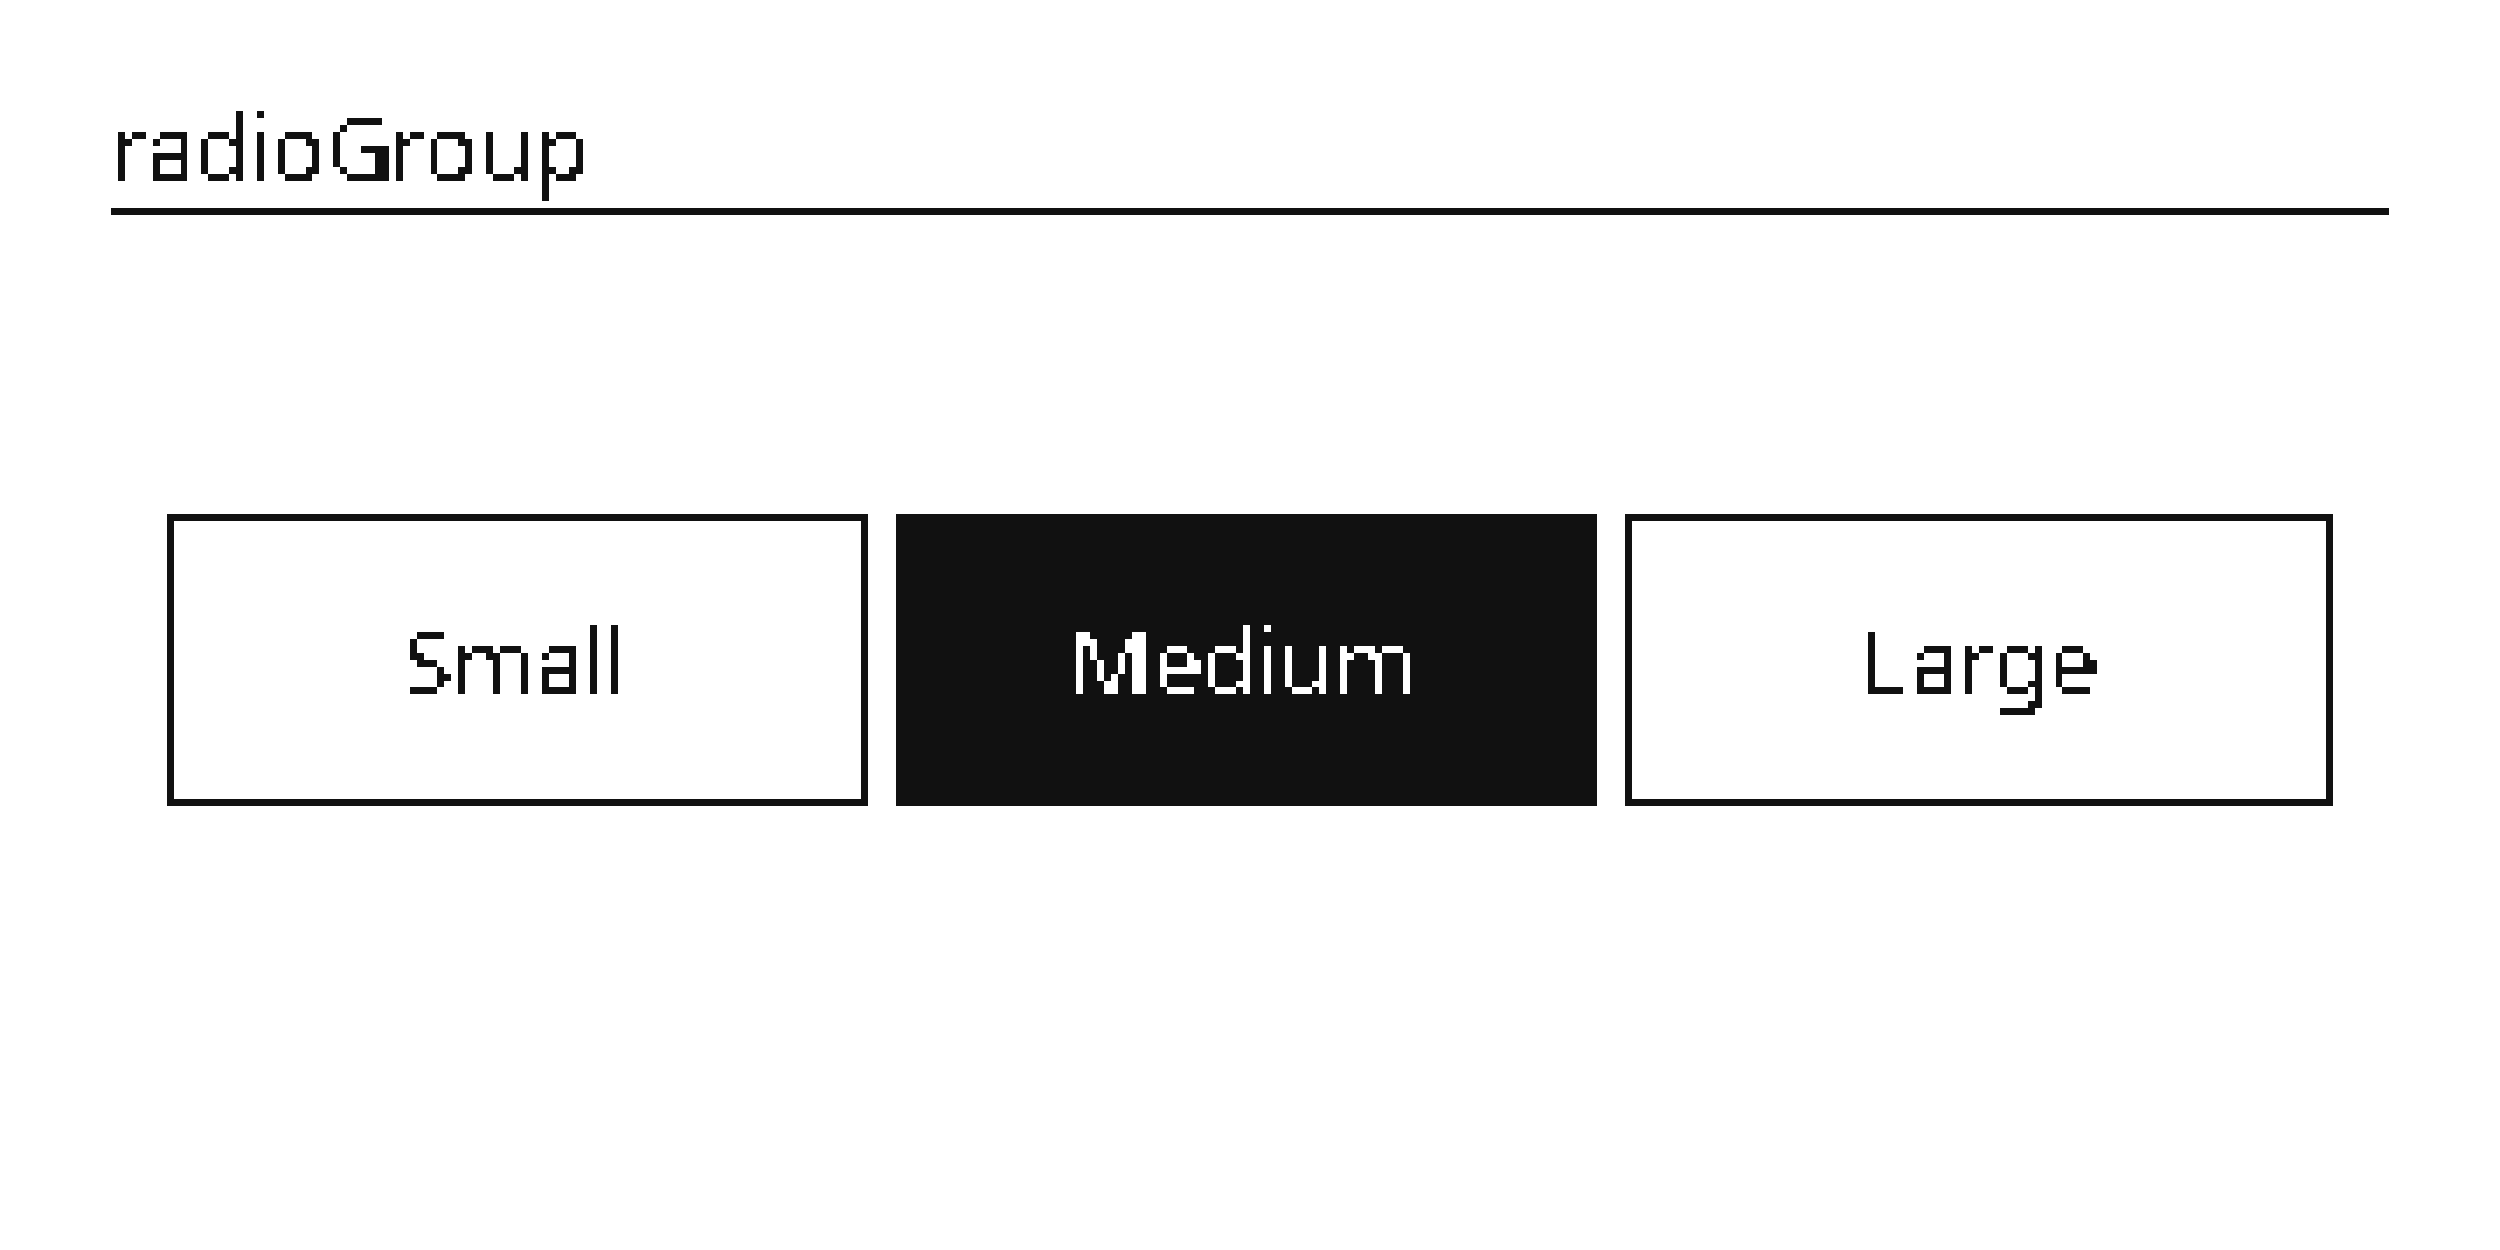
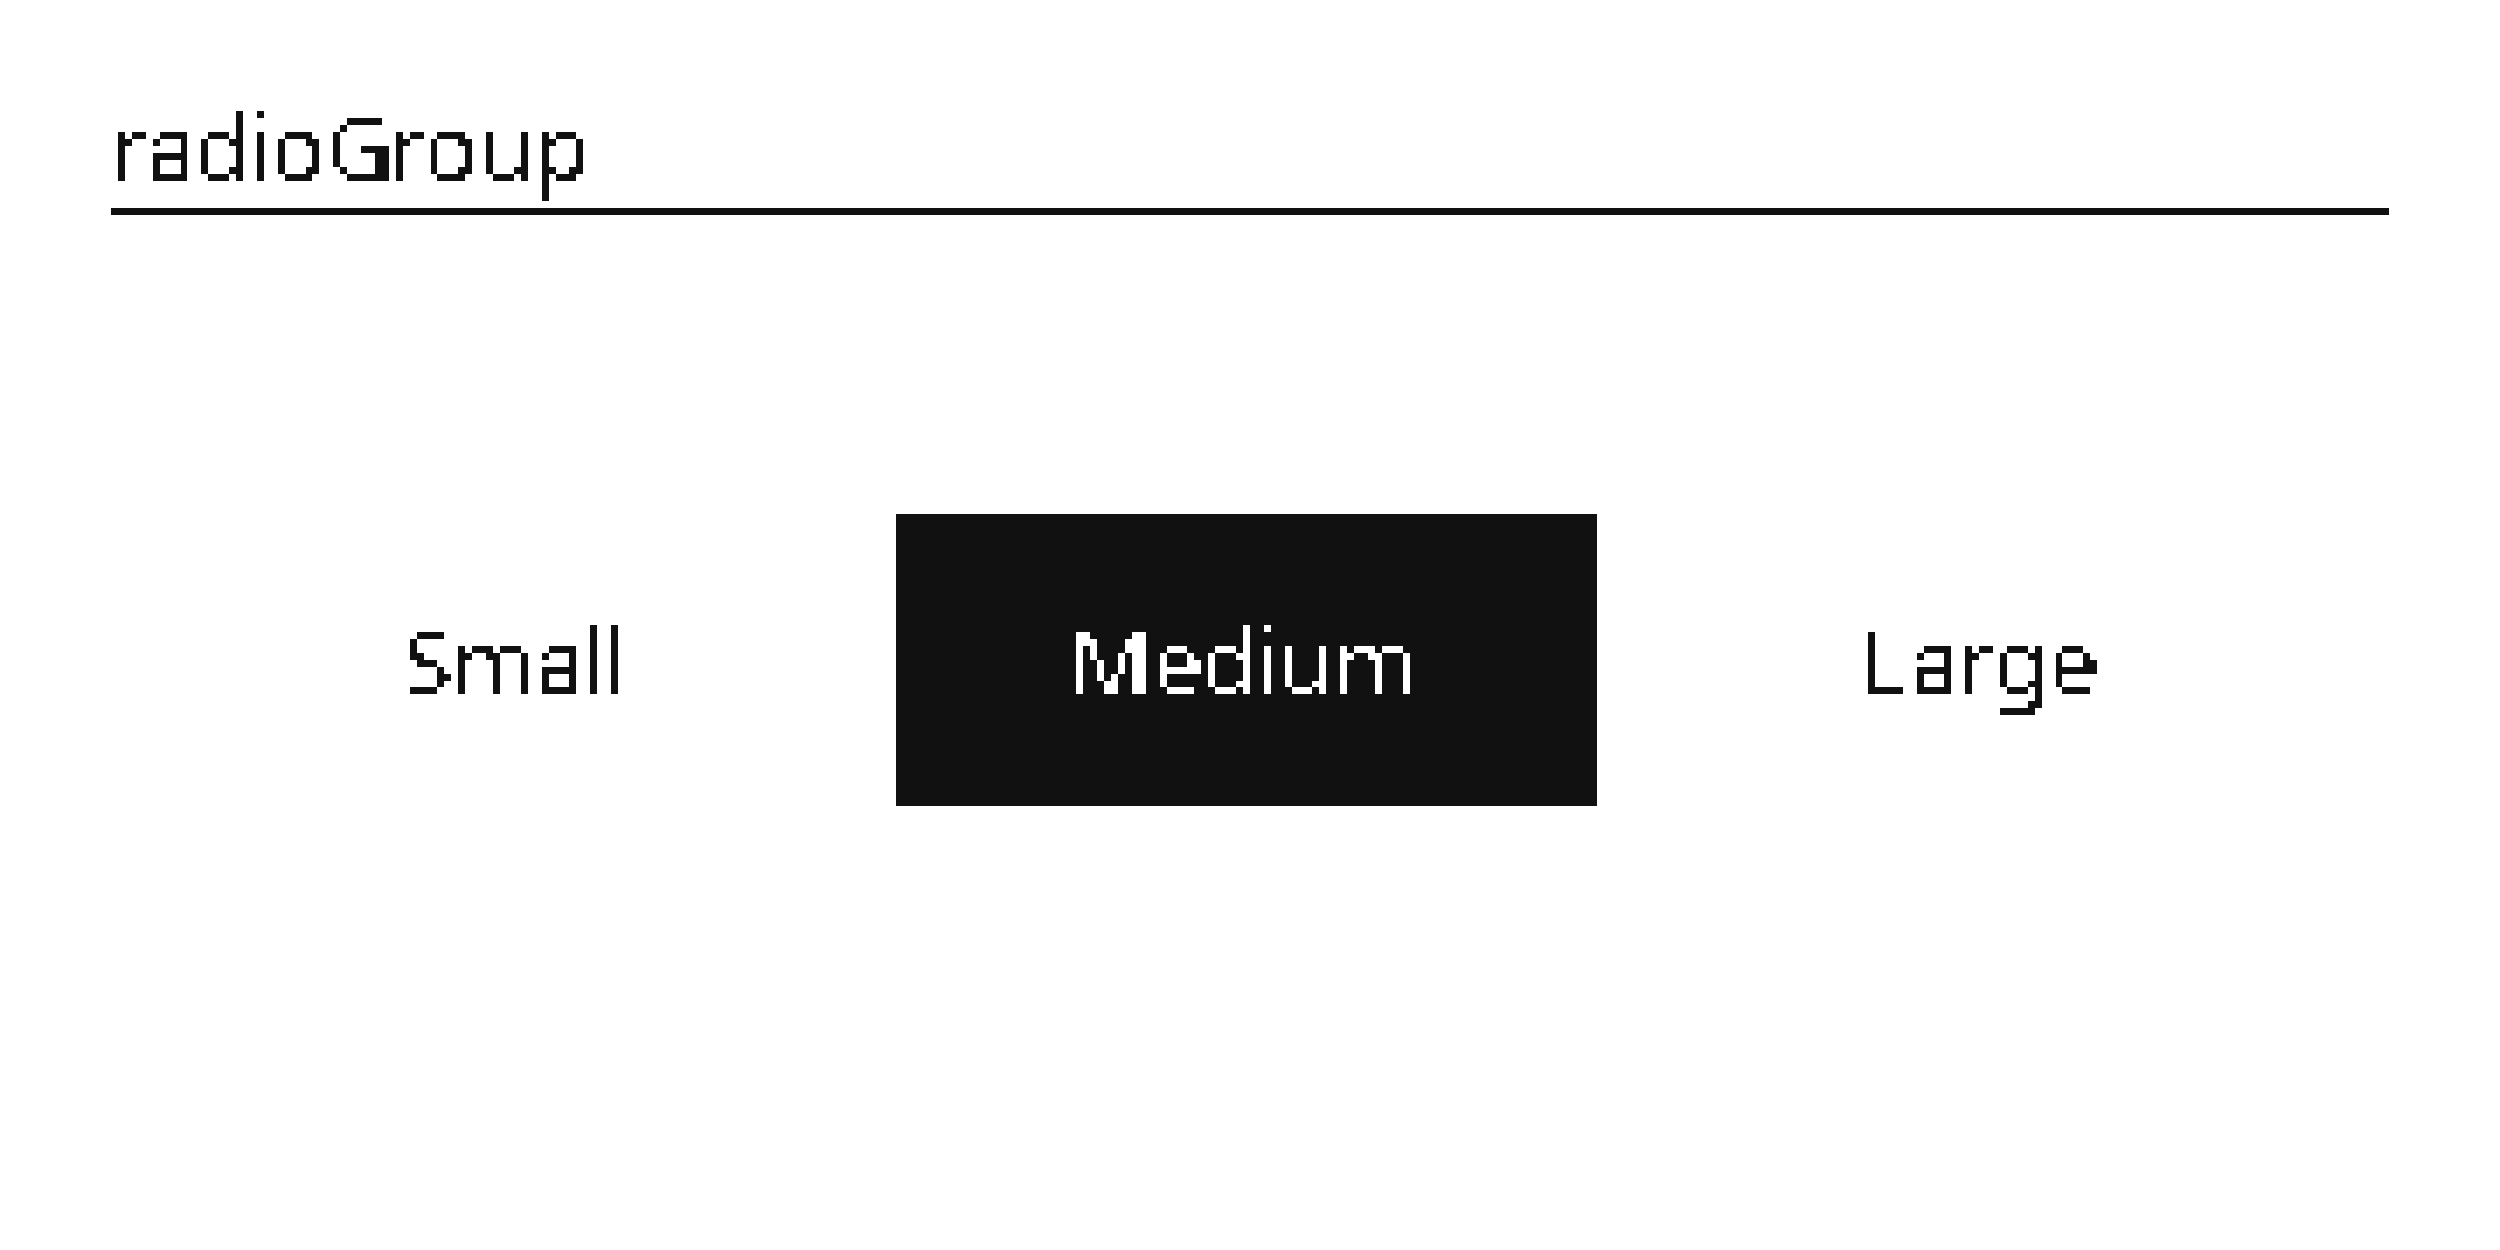
<svg xmlns="http://www.w3.org/2000/svg" viewBox="0 0 360 180" width="360" height="180" shape-rendering="crispEdges">
  <rect width="100%" height="100%" fill="#fff" />
  <g fill="#111">
    <rect x="34" y="16" width="1" height="1" />
    <rect x="37" y="16" width="1" height="1" />
    <rect x="34" y="17" width="1" height="1" />
    <rect x="50" y="17" width="5" height="1" />
    <rect x="34" y="18" width="1" height="1" />
    <rect x="49" y="18" width="1" height="1" />
    <rect x="17" y="19" width="1" height="1" />
    <rect x="19" y="19" width="2" height="1" />
    <rect x="23" y="19" width="4" height="1" />
    <rect x="30" y="19" width="3" height="1" />
    <rect x="34" y="19" width="1" height="1" />
    <rect x="37" y="19" width="1" height="1" />
    <rect x="41" y="19" width="4" height="1" />
    <rect x="48" y="19" width="1" height="1" />
    <rect x="57" y="19" width="1" height="1" />
    <rect x="59" y="19" width="2" height="1" />
    <rect x="63" y="19" width="4" height="1" />
    <rect x="70" y="19" width="1" height="1" />
    <rect x="75" y="19" width="1" height="1" />
    <rect x="78" y="19" width="1" height="1" />
    <rect x="80" y="19" width="3" height="1" />
    <rect x="17" y="20" width="2" height="1" />
    <rect x="22" y="20" width="1" height="1" />
    <rect x="26" y="20" width="1" height="1" />
    <rect x="29" y="20" width="1" height="1" />
    <rect x="33" y="20" width="2" height="1" />
    <rect x="37" y="20" width="1" height="1" />
    <rect x="40" y="20" width="1" height="1" />
    <rect x="44" y="20" width="2" height="1" />
    <rect x="48" y="20" width="1" height="1" />
    <rect x="57" y="20" width="2" height="1" />
    <rect x="62" y="20" width="1" height="1" />
    <rect x="66" y="20" width="2" height="1" />
    <rect x="70" y="20" width="1" height="1" />
    <rect x="75" y="20" width="1" height="1" />
    <rect x="78" y="20" width="2" height="1" />
    <rect x="83" y="20" width="1" height="1" />
    <rect x="17" y="21" width="1" height="1" />
    <rect x="26" y="21" width="1" height="1" />
    <rect x="29" y="21" width="1" height="1" />
    <rect x="34" y="21" width="1" height="1" />
    <rect x="37" y="21" width="1" height="1" />
    <rect x="40" y="21" width="1" height="1" />
    <rect x="45" y="21" width="1" height="1" />
    <rect x="48" y="21" width="1" height="1" />
    <rect x="52" y="21" width="4" height="1" />
    <rect x="57" y="21" width="1" height="1" />
    <rect x="62" y="21" width="1" height="1" />
    <rect x="67" y="21" width="1" height="1" />
    <rect x="70" y="21" width="1" height="1" />
    <rect x="75" y="21" width="1" height="1" />
    <rect x="78" y="21" width="1" height="1" />
    <rect x="83" y="21" width="1" height="1" />
    <rect x="17" y="22" width="1" height="1" />
    <rect x="22" y="22" width="5" height="1" />
    <rect x="29" y="22" width="1" height="1" />
    <rect x="34" y="22" width="1" height="1" />
    <rect x="37" y="22" width="1" height="1" />
    <rect x="40" y="22" width="1" height="1" />
    <rect x="45" y="22" width="1" height="1" />
    <rect x="48" y="22" width="1" height="1" />
    <rect x="54" y="22" width="2" height="1" />
    <rect x="57" y="22" width="1" height="1" />
    <rect x="62" y="22" width="1" height="1" />
    <rect x="67" y="22" width="1" height="1" />
    <rect x="70" y="22" width="1" height="1" />
    <rect x="75" y="22" width="1" height="1" />
    <rect x="78" y="22" width="1" height="1" />
    <rect x="83" y="22" width="1" height="1" />
    <rect x="17" y="23" width="1" height="1" />
    <rect x="22" y="23" width="1" height="1" />
    <rect x="26" y="23" width="1" height="1" />
    <rect x="29" y="23" width="1" height="1" />
    <rect x="34" y="23" width="1" height="1" />
    <rect x="37" y="23" width="1" height="1" />
    <rect x="40" y="23" width="1" height="1" />
    <rect x="45" y="23" width="1" height="1" />
    <rect x="48" y="23" width="1" height="1" />
    <rect x="54" y="23" width="2" height="1" />
    <rect x="57" y="23" width="1" height="1" />
    <rect x="62" y="23" width="1" height="1" />
    <rect x="67" y="23" width="1" height="1" />
    <rect x="70" y="23" width="1" height="1" />
    <rect x="75" y="23" width="1" height="1" />
    <rect x="78" y="23" width="1" height="1" />
    <rect x="83" y="23" width="1" height="1" />
    <rect x="17" y="24" width="1" height="1" />
    <rect x="22" y="24" width="1" height="1" />
    <rect x="26" y="24" width="1" height="1" />
    <rect x="29" y="24" width="1" height="1" />
    <rect x="33" y="24" width="2" height="1" />
    <rect x="37" y="24" width="1" height="1" />
    <rect x="40" y="24" width="1" height="1" />
    <rect x="44" y="24" width="2" height="1" />
    <rect x="49" y="24" width="1" height="1" />
    <rect x="54" y="24" width="2" height="1" />
    <rect x="57" y="24" width="1" height="1" />
    <rect x="62" y="24" width="1" height="1" />
    <rect x="66" y="24" width="2" height="1" />
    <rect x="70" y="24" width="1" height="1" />
    <rect x="74" y="24" width="2" height="1" />
    <rect x="78" y="24" width="2" height="1" />
    <rect x="82" y="24" width="2" height="1" />
    <rect x="17" y="25" width="1" height="1" />
    <rect x="22" y="25" width="5" height="1" />
    <rect x="30" y="25" width="3" height="1" />
    <rect x="34" y="25" width="1" height="1" />
    <rect x="37" y="25" width="1" height="1" />
    <rect x="41" y="25" width="4" height="1" />
    <rect x="50" y="25" width="6" height="1" />
    <rect x="57" y="25" width="1" height="1" />
    <rect x="63" y="25" width="4" height="1" />
    <rect x="71" y="25" width="3" height="1" />
    <rect x="75" y="25" width="1" height="1" />
    <rect x="78" y="25" width="1" height="1" />
    <rect x="80" y="25" width="3" height="1" />
    <rect x="78" y="26" width="1" height="1" />
    <rect x="78" y="27" width="1" height="1" />
    <rect x="78" y="28" width="1" height="1" />
    <rect x="16" y="30" width="328" height="1" />
-     <rect x="24" y="74" width="101" height="1" />
    <rect x="129" y="74" width="101" height="1" />
-     <rect x="234" y="74" width="102" height="1" />
-     <rect x="24" y="75" width="1" height="1" />
-     <rect x="124" y="75" width="1" height="1" />
    <rect x="129" y="75" width="101" height="1" />
-     <rect x="234" y="75" width="1" height="1" />
-     <rect x="335" y="75" width="1" height="1" />
-     <rect x="24" y="76" width="1" height="1" />
-     <rect x="124" y="76" width="1" height="1" />
    <rect x="129" y="76" width="101" height="1" />
-     <rect x="234" y="76" width="1" height="1" />
-     <rect x="335" y="76" width="1" height="1" />
-     <rect x="24" y="77" width="1" height="1" />
-     <rect x="124" y="77" width="1" height="1" />
    <rect x="129" y="77" width="101" height="1" />
-     <rect x="234" y="77" width="1" height="1" />
-     <rect x="335" y="77" width="1" height="1" />
-     <rect x="24" y="78" width="1" height="1" />
-     <rect x="124" y="78" width="1" height="1" />
    <rect x="129" y="78" width="101" height="1" />
-     <rect x="234" y="78" width="1" height="1" />
-     <rect x="335" y="78" width="1" height="1" />
-     <rect x="24" y="79" width="1" height="1" />
-     <rect x="124" y="79" width="1" height="1" />
    <rect x="129" y="79" width="101" height="1" />
-     <rect x="234" y="79" width="1" height="1" />
-     <rect x="335" y="79" width="1" height="1" />
-     <rect x="24" y="80" width="1" height="1" />
-     <rect x="124" y="80" width="1" height="1" />
    <rect x="129" y="80" width="101" height="1" />
-     <rect x="234" y="80" width="1" height="1" />
-     <rect x="335" y="80" width="1" height="1" />
-     <rect x="24" y="81" width="1" height="1" />
-     <rect x="124" y="81" width="1" height="1" />
    <rect x="129" y="81" width="101" height="1" />
-     <rect x="234" y="81" width="1" height="1" />
-     <rect x="335" y="81" width="1" height="1" />
-     <rect x="24" y="82" width="1" height="1" />
-     <rect x="124" y="82" width="1" height="1" />
    <rect x="129" y="82" width="101" height="1" />
-     <rect x="234" y="82" width="1" height="1" />
-     <rect x="335" y="82" width="1" height="1" />
-     <rect x="24" y="83" width="1" height="1" />
-     <rect x="124" y="83" width="1" height="1" />
    <rect x="129" y="83" width="101" height="1" />
-     <rect x="234" y="83" width="1" height="1" />
-     <rect x="335" y="83" width="1" height="1" />
-     <rect x="24" y="84" width="1" height="1" />
-     <rect x="124" y="84" width="1" height="1" />
    <rect x="129" y="84" width="101" height="1" />
-     <rect x="234" y="84" width="1" height="1" />
-     <rect x="335" y="84" width="1" height="1" />
-     <rect x="24" y="85" width="1" height="1" />
-     <rect x="124" y="85" width="1" height="1" />
    <rect x="129" y="85" width="101" height="1" />
-     <rect x="234" y="85" width="1" height="1" />
-     <rect x="335" y="85" width="1" height="1" />
-     <rect x="24" y="86" width="1" height="1" />
-     <rect x="124" y="86" width="1" height="1" />
    <rect x="129" y="86" width="101" height="1" />
-     <rect x="234" y="86" width="1" height="1" />
-     <rect x="335" y="86" width="1" height="1" />
-     <rect x="24" y="87" width="1" height="1" />
-     <rect x="124" y="87" width="1" height="1" />
    <rect x="129" y="87" width="101" height="1" />
-     <rect x="234" y="87" width="1" height="1" />
-     <rect x="335" y="87" width="1" height="1" />
-     <rect x="24" y="88" width="1" height="1" />
-     <rect x="124" y="88" width="1" height="1" />
    <rect x="129" y="88" width="101" height="1" />
-     <rect x="234" y="88" width="1" height="1" />
-     <rect x="335" y="88" width="1" height="1" />
-     <rect x="24" y="89" width="1" height="1" />
-     <rect x="124" y="89" width="1" height="1" />
    <rect x="129" y="89" width="101" height="1" />
-     <rect x="234" y="89" width="1" height="1" />
-     <rect x="335" y="89" width="1" height="1" />
-     <rect x="24" y="90" width="1" height="1" />
    <rect x="85" y="90" width="1" height="1" />
    <rect x="88" y="90" width="1" height="1" />
-     <rect x="124" y="90" width="1" height="1" />
    <rect x="129" y="90" width="50" height="1" />
    <rect x="180" y="90" width="2" height="1" />
    <rect x="183" y="90" width="47" height="1" />
-     <rect x="234" y="90" width="1" height="1" />
-     <rect x="335" y="90" width="1" height="1" />
-     <rect x="24" y="91" width="1" height="1" />
    <rect x="60" y="91" width="4" height="1" />
    <rect x="85" y="91" width="1" height="1" />
    <rect x="88" y="91" width="1" height="1" />
-     <rect x="124" y="91" width="1" height="1" />
    <rect x="129" y="91" width="26" height="1" />
    <rect x="157" y="91" width="6" height="1" />
    <rect x="165" y="91" width="14" height="1" />
    <rect x="180" y="91" width="50" height="1" />
-     <rect x="234" y="91" width="1" height="1" />
    <rect x="269" y="91" width="1" height="1" />
-     <rect x="335" y="91" width="1" height="1" />
-     <rect x="24" y="92" width="1" height="1" />
    <rect x="59" y="92" width="1" height="1" />
    <rect x="85" y="92" width="1" height="1" />
    <rect x="88" y="92" width="1" height="1" />
-     <rect x="124" y="92" width="1" height="1" />
    <rect x="129" y="92" width="26" height="1" />
    <rect x="158" y="92" width="4" height="1" />
    <rect x="165" y="92" width="14" height="1" />
    <rect x="180" y="92" width="50" height="1" />
-     <rect x="234" y="92" width="1" height="1" />
    <rect x="269" y="92" width="1" height="1" />
-     <rect x="335" y="92" width="1" height="1" />
-     <rect x="24" y="93" width="1" height="1" />
    <rect x="59" y="93" width="1" height="1" />
    <rect x="66" y="93" width="1" height="1" />
    <rect x="68" y="93" width="3" height="1" />
    <rect x="72" y="93" width="3" height="1" />
    <rect x="79" y="93" width="4" height="1" />
    <rect x="85" y="93" width="1" height="1" />
    <rect x="88" y="93" width="1" height="1" />
-     <rect x="124" y="93" width="1" height="1" />
    <rect x="129" y="93" width="26" height="1" />
    <rect x="156" y="93" width="1" height="1" />
    <rect x="158" y="93" width="4" height="1" />
    <rect x="165" y="93" width="3" height="1" />
    <rect x="171" y="93" width="4" height="1" />
    <rect x="178" y="93" width="1" height="1" />
    <rect x="180" y="93" width="2" height="1" />
    <rect x="183" y="93" width="2" height="1" />
    <rect x="186" y="93" width="4" height="1" />
    <rect x="191" y="93" width="2" height="1" />
    <rect x="194" y="93" width="1" height="1" />
    <rect x="198" y="93" width="1" height="1" />
    <rect x="202" y="93" width="28" height="1" />
-     <rect x="234" y="93" width="1" height="1" />
    <rect x="269" y="93" width="1" height="1" />
    <rect x="277" y="93" width="4" height="1" />
    <rect x="283" y="93" width="1" height="1" />
    <rect x="285" y="93" width="2" height="1" />
    <rect x="289" y="93" width="3" height="1" />
    <rect x="293" y="93" width="1" height="1" />
    <rect x="297" y="93" width="3" height="1" />
-     <rect x="335" y="93" width="1" height="1" />
-     <rect x="24" y="94" width="1" height="1" />
    <rect x="59" y="94" width="2" height="1" />
    <rect x="66" y="94" width="2" height="1" />
    <rect x="70" y="94" width="2" height="1" />
    <rect x="75" y="94" width="1" height="1" />
    <rect x="78" y="94" width="1" height="1" />
    <rect x="82" y="94" width="1" height="1" />
    <rect x="85" y="94" width="1" height="1" />
    <rect x="88" y="94" width="1" height="1" />
-     <rect x="124" y="94" width="1" height="1" />
    <rect x="129" y="94" width="26" height="1" />
    <rect x="156" y="94" width="1" height="1" />
    <rect x="158" y="94" width="3" height="1" />
    <rect x="162" y="94" width="1" height="1" />
    <rect x="165" y="94" width="2" height="1" />
    <rect x="168" y="94" width="3" height="1" />
    <rect x="172" y="94" width="2" height="1" />
    <rect x="175" y="94" width="3" height="1" />
    <rect x="180" y="94" width="2" height="1" />
    <rect x="183" y="94" width="2" height="1" />
    <rect x="186" y="94" width="4" height="1" />
    <rect x="191" y="94" width="2" height="1" />
    <rect x="195" y="94" width="2" height="1" />
    <rect x="199" y="94" width="3" height="1" />
    <rect x="203" y="94" width="27" height="1" />
-     <rect x="234" y="94" width="1" height="1" />
    <rect x="269" y="94" width="1" height="1" />
    <rect x="276" y="94" width="1" height="1" />
    <rect x="280" y="94" width="1" height="1" />
    <rect x="283" y="94" width="2" height="1" />
    <rect x="288" y="94" width="1" height="1" />
    <rect x="292" y="94" width="2" height="1" />
    <rect x="296" y="94" width="1" height="1" />
    <rect x="300" y="94" width="1" height="1" />
-     <rect x="335" y="94" width="1" height="1" />
-     <rect x="24" y="95" width="1" height="1" />
    <rect x="60" y="95" width="3" height="1" />
    <rect x="66" y="95" width="1" height="1" />
    <rect x="71" y="95" width="1" height="1" />
    <rect x="75" y="95" width="1" height="1" />
    <rect x="82" y="95" width="1" height="1" />
    <rect x="85" y="95" width="1" height="1" />
    <rect x="88" y="95" width="1" height="1" />
-     <rect x="124" y="95" width="1" height="1" />
    <rect x="129" y="95" width="26" height="1" />
    <rect x="156" y="95" width="2" height="1" />
    <rect x="159" y="95" width="2" height="1" />
    <rect x="162" y="95" width="1" height="1" />
    <rect x="165" y="95" width="2" height="1" />
    <rect x="168" y="95" width="3" height="1" />
    <rect x="173" y="95" width="1" height="1" />
    <rect x="175" y="95" width="4" height="1" />
    <rect x="180" y="95" width="2" height="1" />
    <rect x="183" y="95" width="2" height="1" />
    <rect x="186" y="95" width="4" height="1" />
    <rect x="191" y="95" width="2" height="1" />
    <rect x="194" y="95" width="4" height="1" />
    <rect x="199" y="95" width="3" height="1" />
    <rect x="203" y="95" width="27" height="1" />
-     <rect x="234" y="95" width="1" height="1" />
    <rect x="269" y="95" width="1" height="1" />
    <rect x="280" y="95" width="1" height="1" />
    <rect x="283" y="95" width="1" height="1" />
    <rect x="288" y="95" width="1" height="1" />
    <rect x="293" y="95" width="1" height="1" />
    <rect x="296" y="95" width="1" height="1" />
    <rect x="300" y="95" width="2" height="1" />
-     <rect x="335" y="95" width="1" height="1" />
-     <rect x="24" y="96" width="1" height="1" />
    <rect x="63" y="96" width="1" height="1" />
    <rect x="66" y="96" width="1" height="1" />
    <rect x="71" y="96" width="1" height="1" />
    <rect x="75" y="96" width="1" height="1" />
    <rect x="78" y="96" width="5" height="1" />
    <rect x="85" y="96" width="1" height="1" />
    <rect x="88" y="96" width="1" height="1" />
-     <rect x="124" y="96" width="1" height="1" />
    <rect x="129" y="96" width="26" height="1" />
    <rect x="156" y="96" width="2" height="1" />
    <rect x="159" y="96" width="2" height="1" />
    <rect x="162" y="96" width="1" height="1" />
    <rect x="165" y="96" width="2" height="1" />
    <rect x="173" y="96" width="1" height="1" />
    <rect x="175" y="96" width="4" height="1" />
    <rect x="180" y="96" width="2" height="1" />
    <rect x="183" y="96" width="2" height="1" />
    <rect x="186" y="96" width="4" height="1" />
    <rect x="191" y="96" width="2" height="1" />
    <rect x="194" y="96" width="4" height="1" />
    <rect x="199" y="96" width="3" height="1" />
    <rect x="203" y="96" width="27" height="1" />
-     <rect x="234" y="96" width="1" height="1" />
    <rect x="269" y="96" width="1" height="1" />
    <rect x="276" y="96" width="5" height="1" />
    <rect x="283" y="96" width="1" height="1" />
    <rect x="288" y="96" width="1" height="1" />
    <rect x="293" y="96" width="1" height="1" />
    <rect x="296" y="96" width="6" height="1" />
-     <rect x="335" y="96" width="1" height="1" />
-     <rect x="24" y="97" width="1" height="1" />
    <rect x="63" y="97" width="2" height="1" />
    <rect x="66" y="97" width="1" height="1" />
    <rect x="71" y="97" width="1" height="1" />
    <rect x="75" y="97" width="1" height="1" />
    <rect x="78" y="97" width="1" height="1" />
    <rect x="82" y="97" width="1" height="1" />
    <rect x="85" y="97" width="1" height="1" />
    <rect x="88" y="97" width="1" height="1" />
-     <rect x="124" y="97" width="1" height="1" />
    <rect x="129" y="97" width="26" height="1" />
    <rect x="156" y="97" width="2" height="1" />
    <rect x="159" y="97" width="1" height="1" />
    <rect x="161" y="97" width="2" height="1" />
    <rect x="165" y="97" width="2" height="1" />
    <rect x="168" y="97" width="6" height="1" />
    <rect x="175" y="97" width="4" height="1" />
    <rect x="180" y="97" width="2" height="1" />
    <rect x="183" y="97" width="2" height="1" />
    <rect x="186" y="97" width="4" height="1" />
    <rect x="191" y="97" width="2" height="1" />
    <rect x="194" y="97" width="4" height="1" />
    <rect x="199" y="97" width="3" height="1" />
    <rect x="203" y="97" width="27" height="1" />
-     <rect x="234" y="97" width="1" height="1" />
    <rect x="269" y="97" width="1" height="1" />
    <rect x="276" y="97" width="1" height="1" />
    <rect x="280" y="97" width="1" height="1" />
    <rect x="283" y="97" width="1" height="1" />
    <rect x="288" y="97" width="1" height="1" />
    <rect x="293" y="97" width="1" height="1" />
    <rect x="296" y="97" width="1" height="1" />
-     <rect x="335" y="97" width="1" height="1" />
-     <rect x="24" y="98" width="1" height="1" />
    <rect x="63" y="98" width="1" height="1" />
    <rect x="66" y="98" width="1" height="1" />
    <rect x="71" y="98" width="1" height="1" />
    <rect x="75" y="98" width="1" height="1" />
    <rect x="78" y="98" width="1" height="1" />
    <rect x="82" y="98" width="1" height="1" />
    <rect x="85" y="98" width="1" height="1" />
    <rect x="88" y="98" width="1" height="1" />
-     <rect x="124" y="98" width="1" height="1" />
    <rect x="129" y="98" width="26" height="1" />
    <rect x="156" y="98" width="3" height="1" />
    <rect x="161" y="98" width="2" height="1" />
    <rect x="165" y="98" width="2" height="1" />
    <rect x="168" y="98" width="6" height="1" />
    <rect x="175" y="98" width="3" height="1" />
    <rect x="180" y="98" width="2" height="1" />
    <rect x="183" y="98" width="2" height="1" />
    <rect x="186" y="98" width="3" height="1" />
    <rect x="191" y="98" width="2" height="1" />
    <rect x="194" y="98" width="4" height="1" />
    <rect x="199" y="98" width="3" height="1" />
    <rect x="203" y="98" width="27" height="1" />
-     <rect x="234" y="98" width="1" height="1" />
    <rect x="269" y="98" width="1" height="1" />
    <rect x="276" y="98" width="1" height="1" />
    <rect x="280" y="98" width="1" height="1" />
    <rect x="283" y="98" width="1" height="1" />
    <rect x="288" y="98" width="1" height="1" />
    <rect x="292" y="98" width="2" height="1" />
    <rect x="296" y="98" width="1" height="1" />
-     <rect x="335" y="98" width="1" height="1" />
-     <rect x="24" y="99" width="1" height="1" />
    <rect x="59" y="99" width="4" height="1" />
    <rect x="66" y="99" width="1" height="1" />
    <rect x="71" y="99" width="1" height="1" />
    <rect x="75" y="99" width="1" height="1" />
    <rect x="78" y="99" width="5" height="1" />
    <rect x="85" y="99" width="1" height="1" />
    <rect x="88" y="99" width="1" height="1" />
-     <rect x="124" y="99" width="1" height="1" />
    <rect x="129" y="99" width="26" height="1" />
    <rect x="156" y="99" width="3" height="1" />
    <rect x="161" y="99" width="2" height="1" />
    <rect x="165" y="99" width="3" height="1" />
    <rect x="172" y="99" width="3" height="1" />
    <rect x="178" y="99" width="1" height="1" />
    <rect x="180" y="99" width="2" height="1" />
    <rect x="183" y="99" width="3" height="1" />
    <rect x="189" y="99" width="1" height="1" />
    <rect x="191" y="99" width="2" height="1" />
    <rect x="194" y="99" width="4" height="1" />
    <rect x="199" y="99" width="3" height="1" />
    <rect x="203" y="99" width="27" height="1" />
-     <rect x="234" y="99" width="1" height="1" />
    <rect x="269" y="99" width="5" height="1" />
    <rect x="276" y="99" width="5" height="1" />
    <rect x="283" y="99" width="1" height="1" />
    <rect x="289" y="99" width="3" height="1" />
    <rect x="293" y="99" width="1" height="1" />
    <rect x="297" y="99" width="4" height="1" />
-     <rect x="335" y="99" width="1" height="1" />
-     <rect x="24" y="100" width="1" height="1" />
-     <rect x="124" y="100" width="1" height="1" />
    <rect x="129" y="100" width="101" height="1" />
-     <rect x="234" y="100" width="1" height="1" />
    <rect x="293" y="100" width="1" height="1" />
-     <rect x="335" y="100" width="1" height="1" />
-     <rect x="24" y="101" width="1" height="1" />
-     <rect x="124" y="101" width="1" height="1" />
    <rect x="129" y="101" width="101" height="1" />
-     <rect x="234" y="101" width="1" height="1" />
    <rect x="292" y="101" width="2" height="1" />
-     <rect x="335" y="101" width="1" height="1" />
-     <rect x="24" y="102" width="1" height="1" />
-     <rect x="124" y="102" width="1" height="1" />
    <rect x="129" y="102" width="101" height="1" />
-     <rect x="234" y="102" width="1" height="1" />
    <rect x="288" y="102" width="5" height="1" />
-     <rect x="335" y="102" width="1" height="1" />
-     <rect x="24" y="103" width="1" height="1" />
-     <rect x="124" y="103" width="1" height="1" />
    <rect x="129" y="103" width="101" height="1" />
-     <rect x="234" y="103" width="1" height="1" />
-     <rect x="335" y="103" width="1" height="1" />
-     <rect x="24" y="104" width="1" height="1" />
-     <rect x="124" y="104" width="1" height="1" />
    <rect x="129" y="104" width="101" height="1" />
-     <rect x="234" y="104" width="1" height="1" />
-     <rect x="335" y="104" width="1" height="1" />
-     <rect x="24" y="105" width="1" height="1" />
-     <rect x="124" y="105" width="1" height="1" />
    <rect x="129" y="105" width="101" height="1" />
-     <rect x="234" y="105" width="1" height="1" />
-     <rect x="335" y="105" width="1" height="1" />
-     <rect x="24" y="106" width="1" height="1" />
-     <rect x="124" y="106" width="1" height="1" />
    <rect x="129" y="106" width="101" height="1" />
-     <rect x="234" y="106" width="1" height="1" />
-     <rect x="335" y="106" width="1" height="1" />
-     <rect x="24" y="107" width="1" height="1" />
-     <rect x="124" y="107" width="1" height="1" />
    <rect x="129" y="107" width="101" height="1" />
-     <rect x="234" y="107" width="1" height="1" />
-     <rect x="335" y="107" width="1" height="1" />
-     <rect x="24" y="108" width="1" height="1" />
-     <rect x="124" y="108" width="1" height="1" />
    <rect x="129" y="108" width="101" height="1" />
-     <rect x="234" y="108" width="1" height="1" />
-     <rect x="335" y="108" width="1" height="1" />
-     <rect x="24" y="109" width="1" height="1" />
-     <rect x="124" y="109" width="1" height="1" />
    <rect x="129" y="109" width="101" height="1" />
-     <rect x="234" y="109" width="1" height="1" />
-     <rect x="335" y="109" width="1" height="1" />
-     <rect x="24" y="110" width="1" height="1" />
-     <rect x="124" y="110" width="1" height="1" />
    <rect x="129" y="110" width="101" height="1" />
-     <rect x="234" y="110" width="1" height="1" />
-     <rect x="335" y="110" width="1" height="1" />
-     <rect x="24" y="111" width="1" height="1" />
-     <rect x="124" y="111" width="1" height="1" />
    <rect x="129" y="111" width="101" height="1" />
-     <rect x="234" y="111" width="1" height="1" />
-     <rect x="335" y="111" width="1" height="1" />
-     <rect x="24" y="112" width="1" height="1" />
-     <rect x="124" y="112" width="1" height="1" />
    <rect x="129" y="112" width="101" height="1" />
-     <rect x="234" y="112" width="1" height="1" />
-     <rect x="335" y="112" width="1" height="1" />
-     <rect x="24" y="113" width="1" height="1" />
-     <rect x="124" y="113" width="1" height="1" />
    <rect x="129" y="113" width="101" height="1" />
-     <rect x="234" y="113" width="1" height="1" />
-     <rect x="335" y="113" width="1" height="1" />
-     <rect x="24" y="114" width="1" height="1" />
-     <rect x="124" y="114" width="1" height="1" />
    <rect x="129" y="114" width="101" height="1" />
-     <rect x="234" y="114" width="1" height="1" />
-     <rect x="335" y="114" width="1" height="1" />
-     <rect x="24" y="115" width="101" height="1" />
    <rect x="129" y="115" width="101" height="1" />
-     <rect x="234" y="115" width="102" height="1" />
  </g>
</svg>
